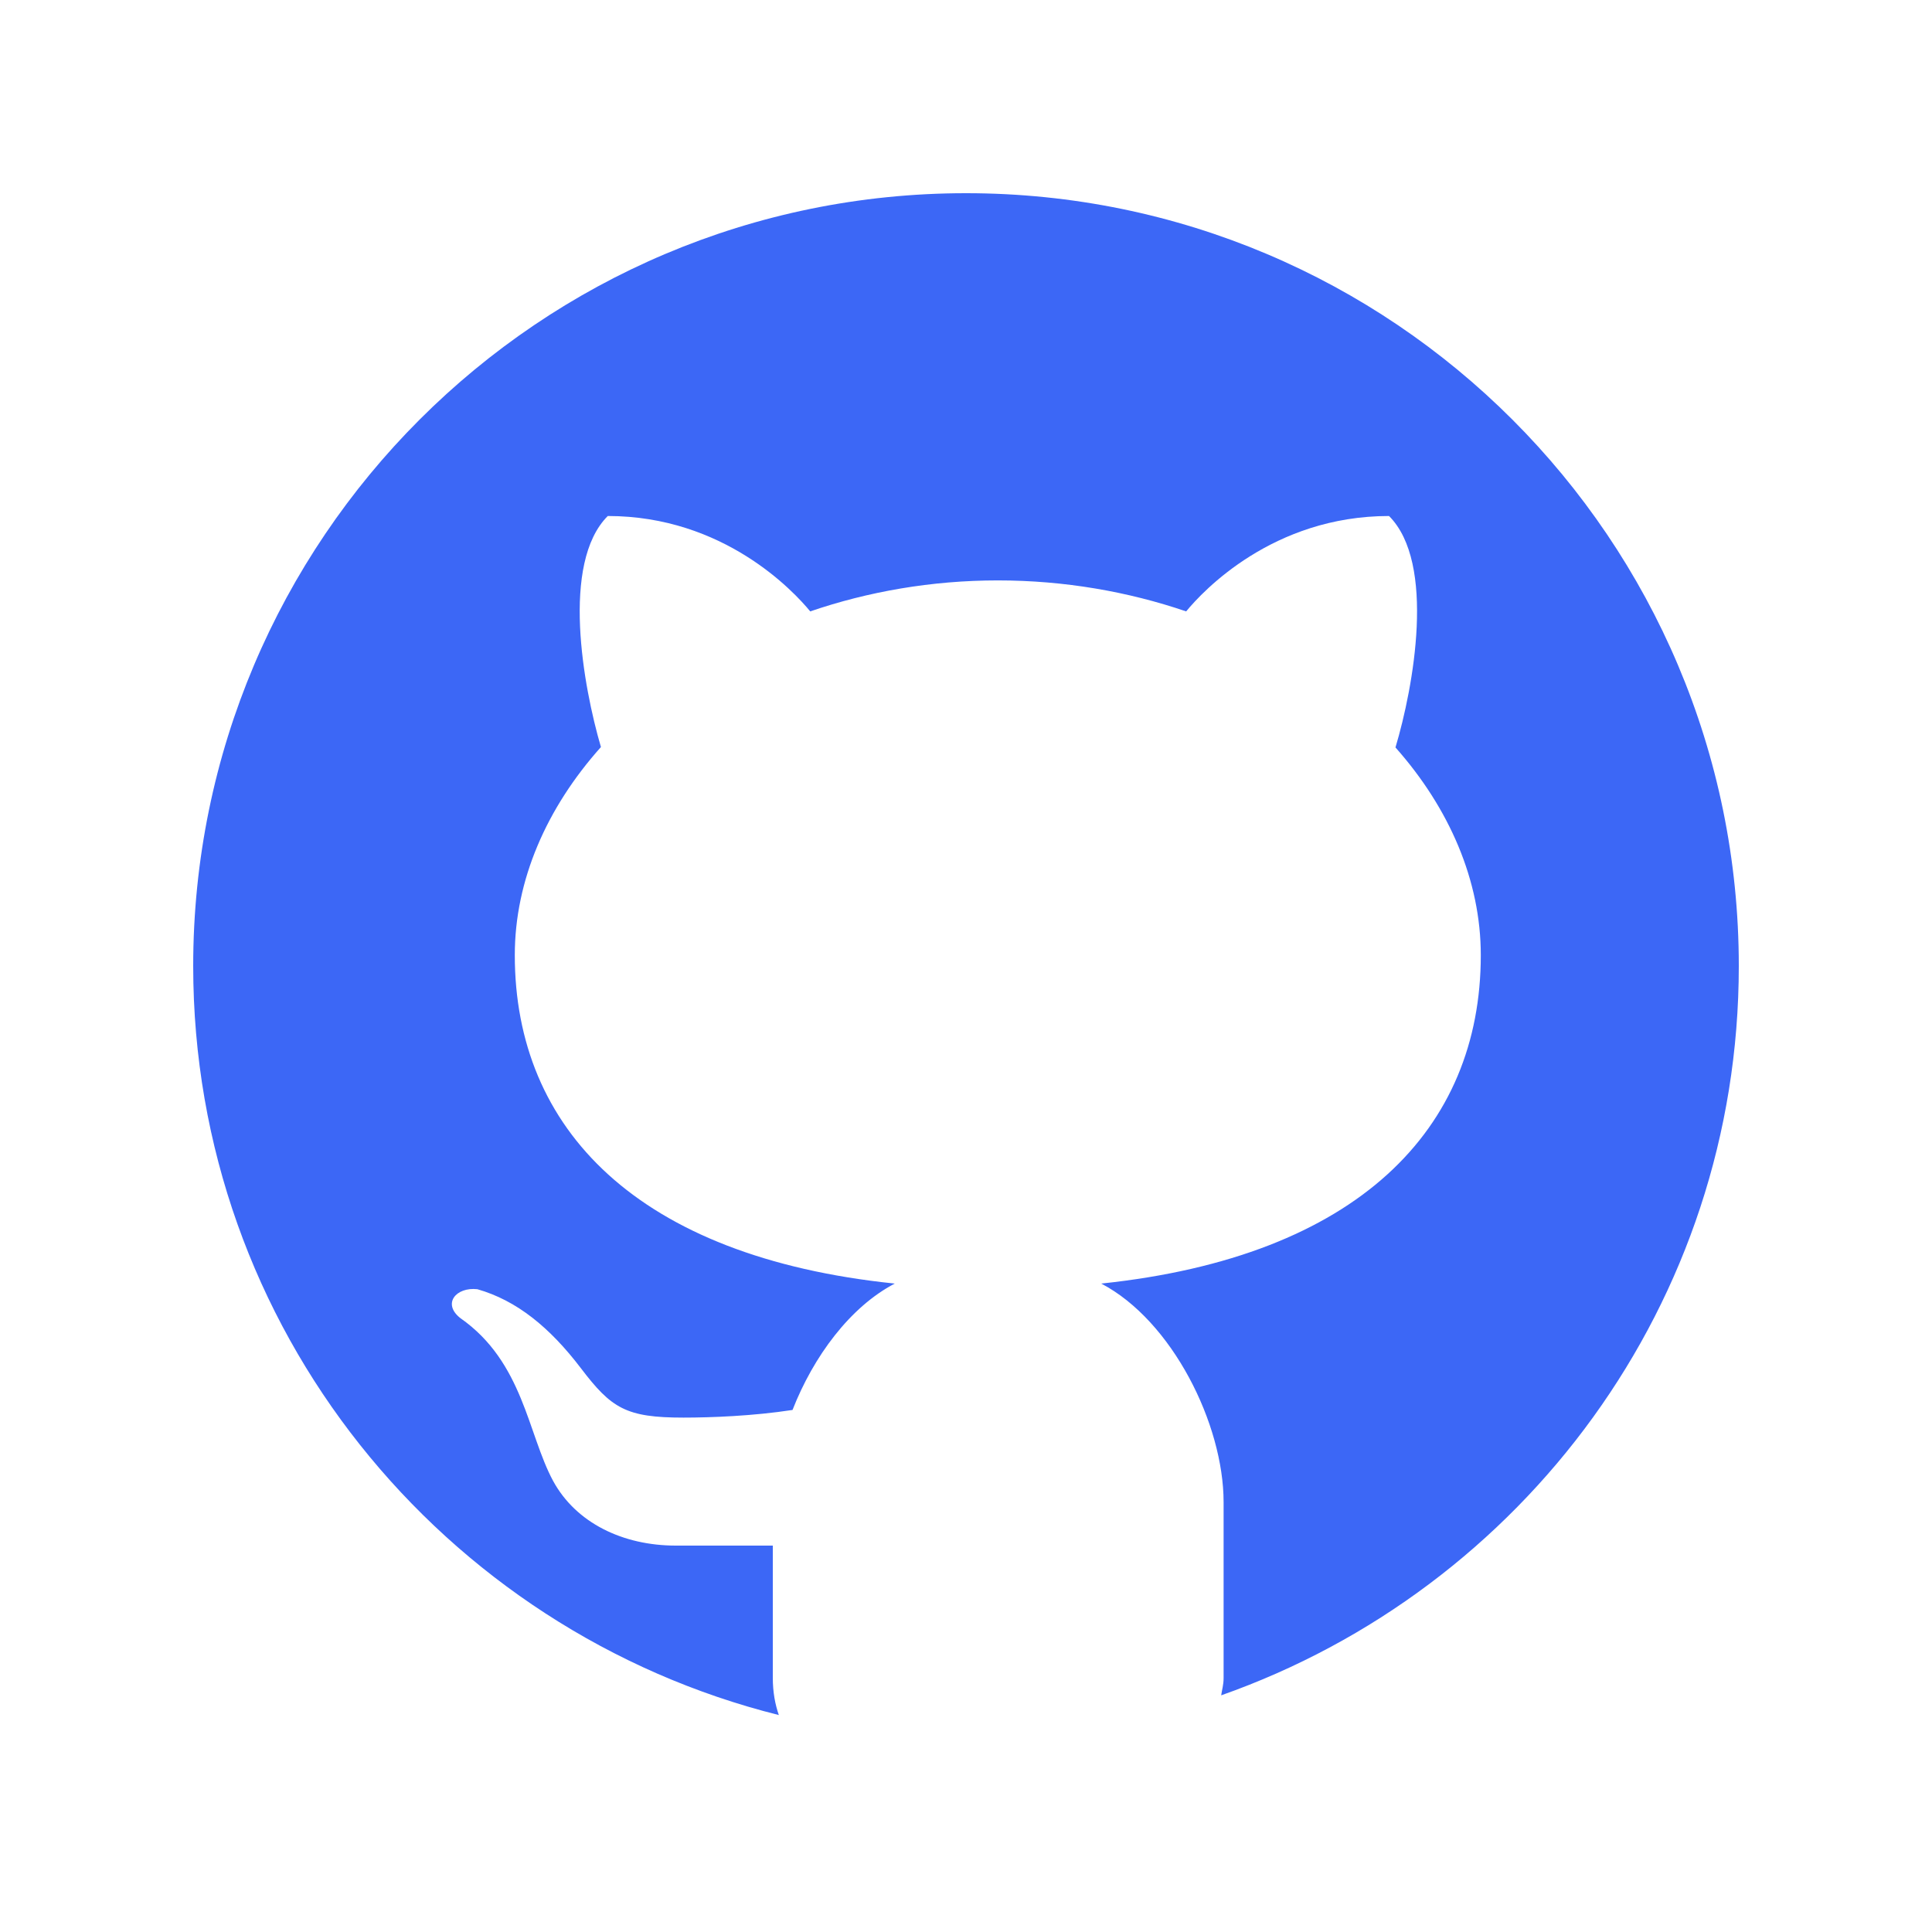
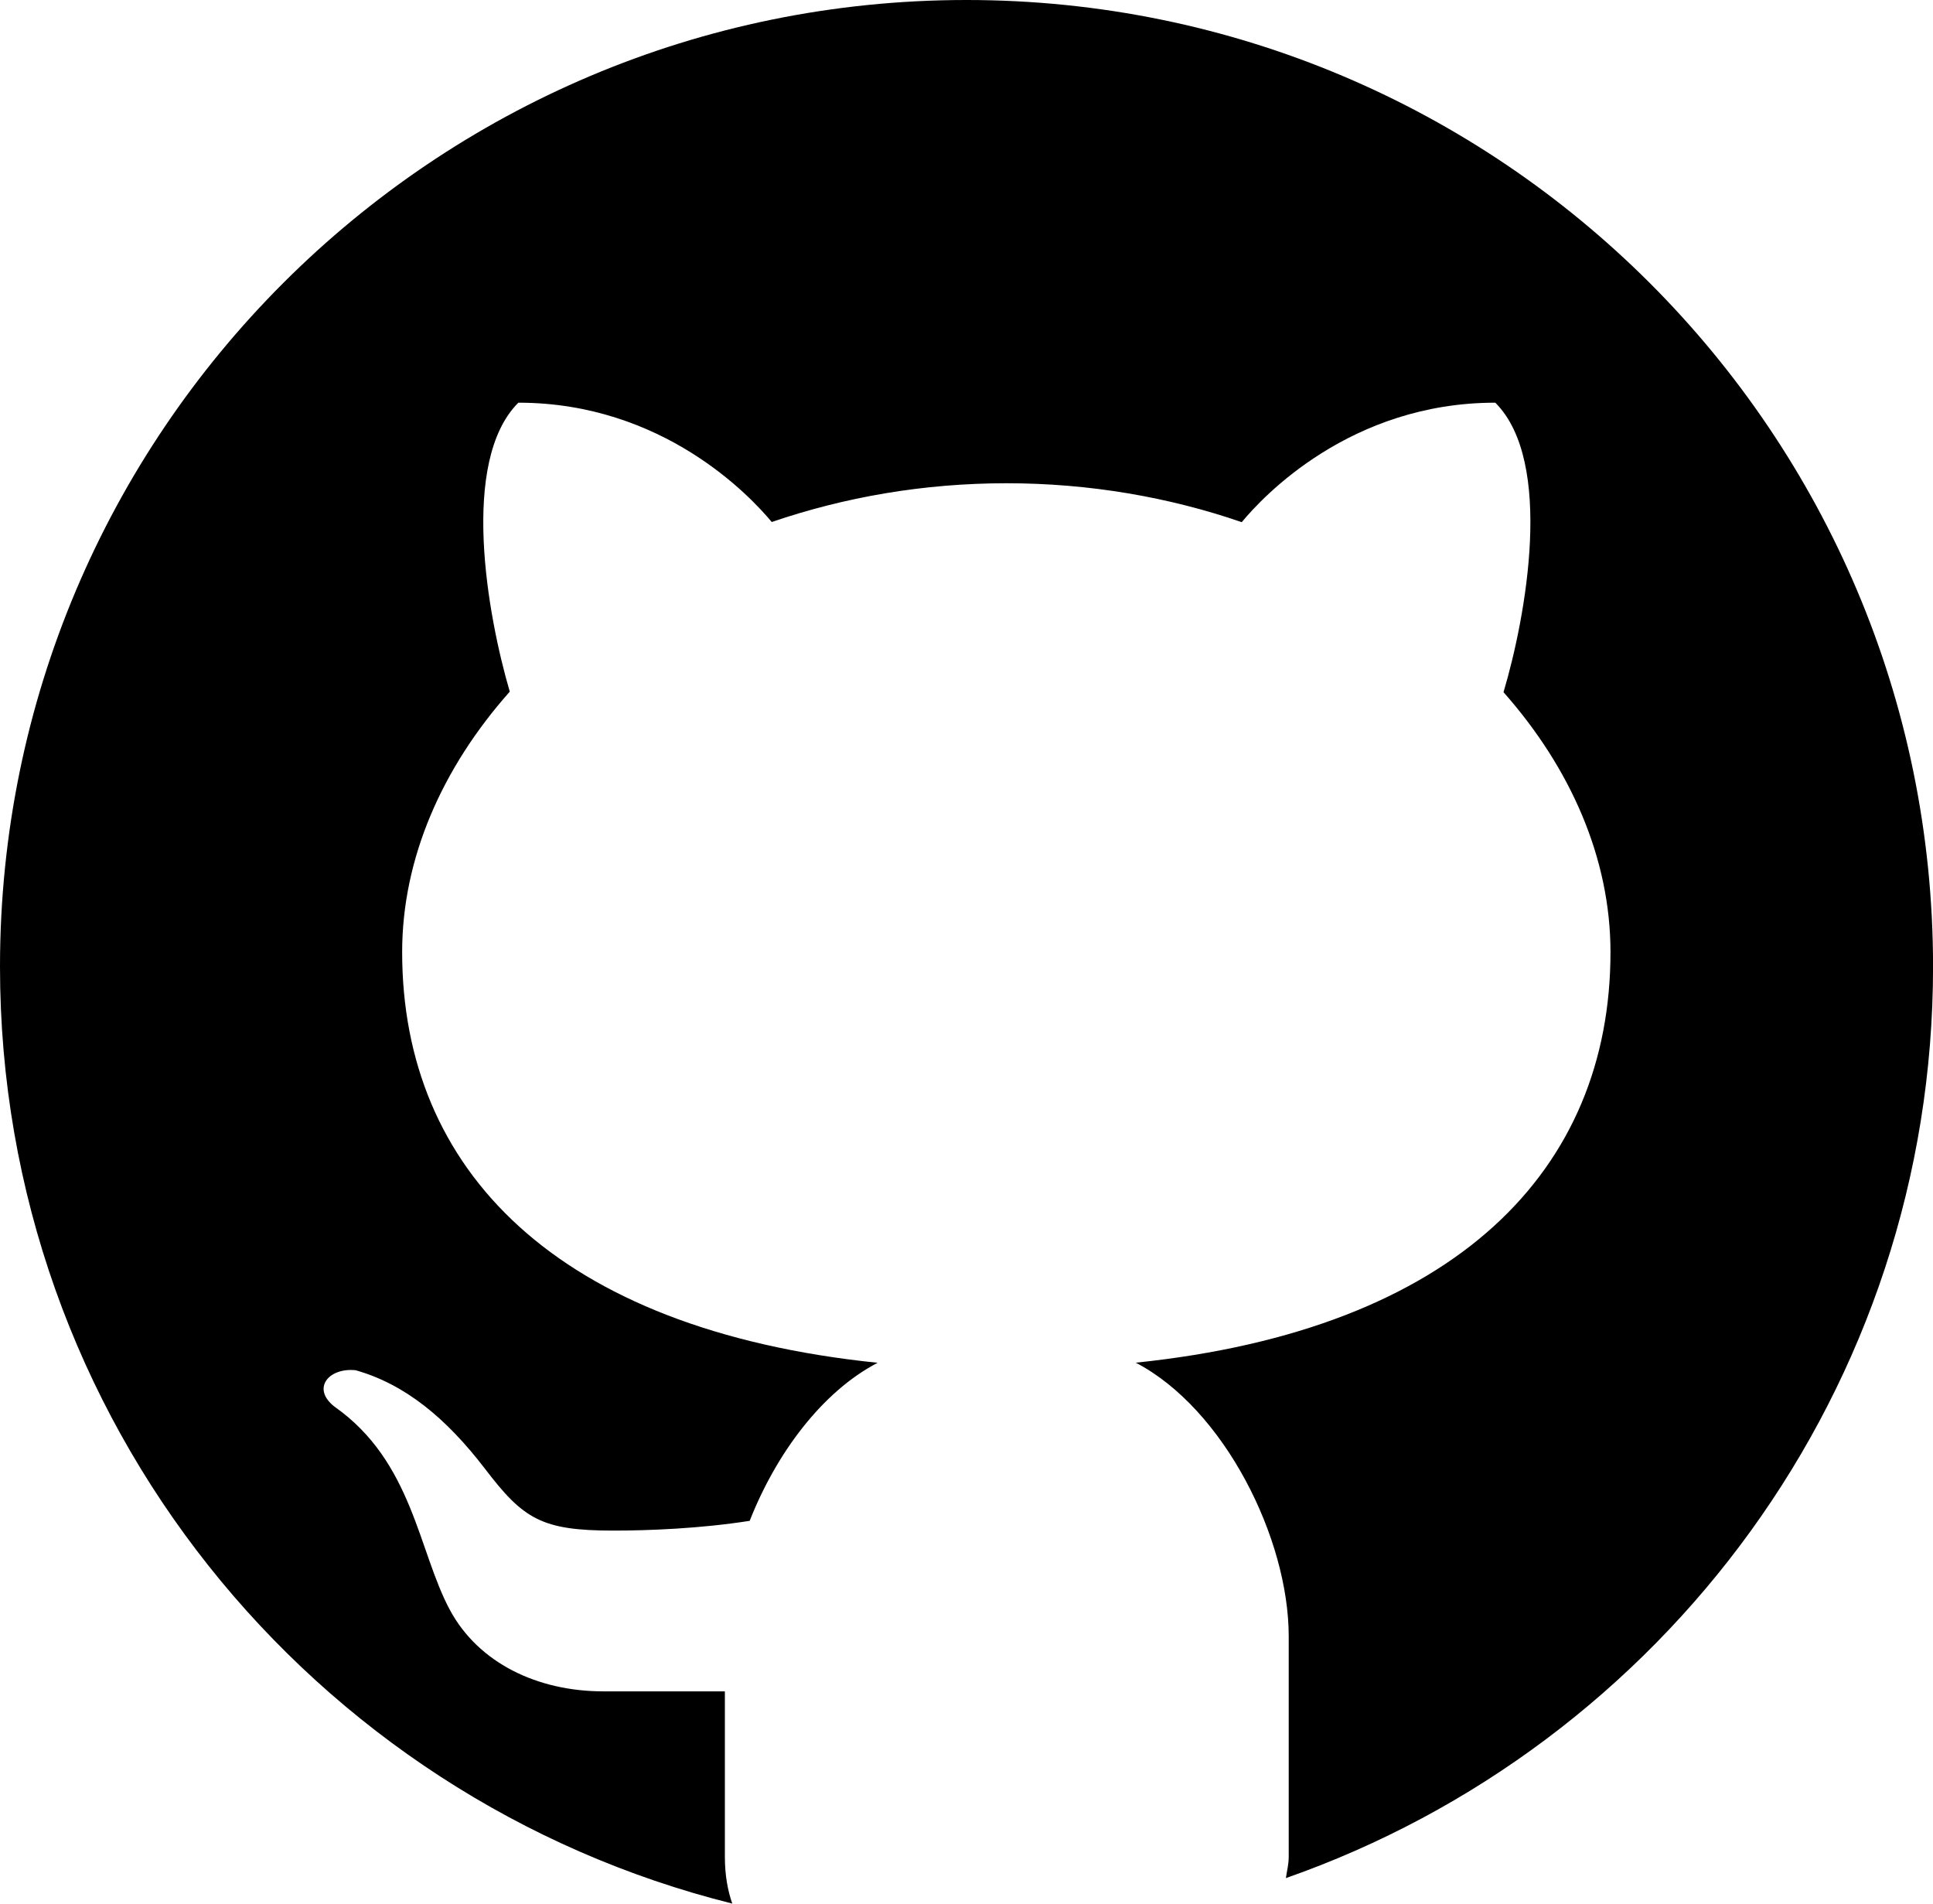
- <svg xmlns="http://www.w3.org/2000/svg" version="1.1" id="Layer_1" x="0px" y="0px" viewBox="0 0 480 480" style="enable-background:new 0 0 480 480;" xml:space="preserve">
-   <style type="text/css">
- 	.st0{fill:#3C67F6;}
- </style>
-   <path class="st0" d="M240,48C134,48,48,134,48,240c0,90,62,165.2,145.5,186.1c-0.9-2.6-1.5-5.6-1.5-9.3v-32.8c-7.8,0-20.8,0-24.1,0  c-13.1,0-24.8-5.6-30.5-16.1c-6.3-11.7-7.4-29.5-23-40.4c-4.6-3.6-1.1-7.8,4.2-7.2c9.8,2.8,18,9.5,25.7,19.6  c7.6,10,11.2,12.3,25.5,12.3c6.9,0,17.3-0.4,27.1-1.9c5.2-13.3,14.3-25.6,25.4-31.4c-63.9-6.6-94.4-38.4-94.4-81.6  c0-18.6,7.9-36.6,21.4-51.7c-4.4-15-10-45.7,1.7-57.4c28.8,0,46.2,18.7,50.3,23.7c14.3-4.9,30.1-7.7,46.6-7.7  c16.6,0,32.4,2.8,46.8,7.7c4.1-5,21.5-23.7,50.4-23.7c11.7,11.7,6.1,42.5,1.6,57.5c13.4,15.1,21.2,33.1,21.2,51.6  c0,43.2-30.5,74.9-94.3,81.6c17.6,9.2,30.4,34.9,30.4,54.3v43.7c0,1.7-0.4,2.9-0.6,4.3C378.3,394.8,432,323.8,432,240  C432,134,346,48,240,48z" />
+ <svg viewBox="0 0 384 378.08">
+   <defs />
+   <g id="c">
+     <path class="d" d="m192,0C85.97,0,0,85.97,0,192c0,89.97,61.95,165.25,145.47,186.08-.9-2.59-1.47-5.6-1.47-9.33v-32.82h-24.13c-13.14,0-24.82-5.65-30.48-16.14-6.29-11.66-7.38-29.5-22.96-40.42-4.62-3.63-1.1-7.78,4.22-7.22,9.84,2.78,18,9.54,25.68,19.55,7.65,10.03,11.25,12.3,25.54,12.3,6.93,0,17.3-.4,27.06-1.94,5.25-13.33,14.32-25.6,25.41-31.39-63.94-6.58-94.45-38.38-94.45-81.57,0-18.59,7.92-36.58,21.38-51.73-4.42-15.04-9.97-45.71,1.7-57.39,28.77,0,46.16,18.66,50.34,23.7,14.34-4.91,30.08-7.7,46.62-7.7s32.38,2.78,46.75,7.73c4.13-5.01,21.54-23.73,50.37-23.73,11.71,11.7,6.1,42.5,1.63,57.5,13.38,15.12,21.25,33.06,21.25,51.62,0,43.15-30.46,74.94-94.3,81.55,17.57,9.17,30.38,34.93,30.38,54.34v43.74c0,1.66-.37,2.86-.56,4.29,74.82-26.22,128.56-97.26,128.56-181.04C384,85.97,298.03,0,192,0Z" />
+   </g>
</svg>
